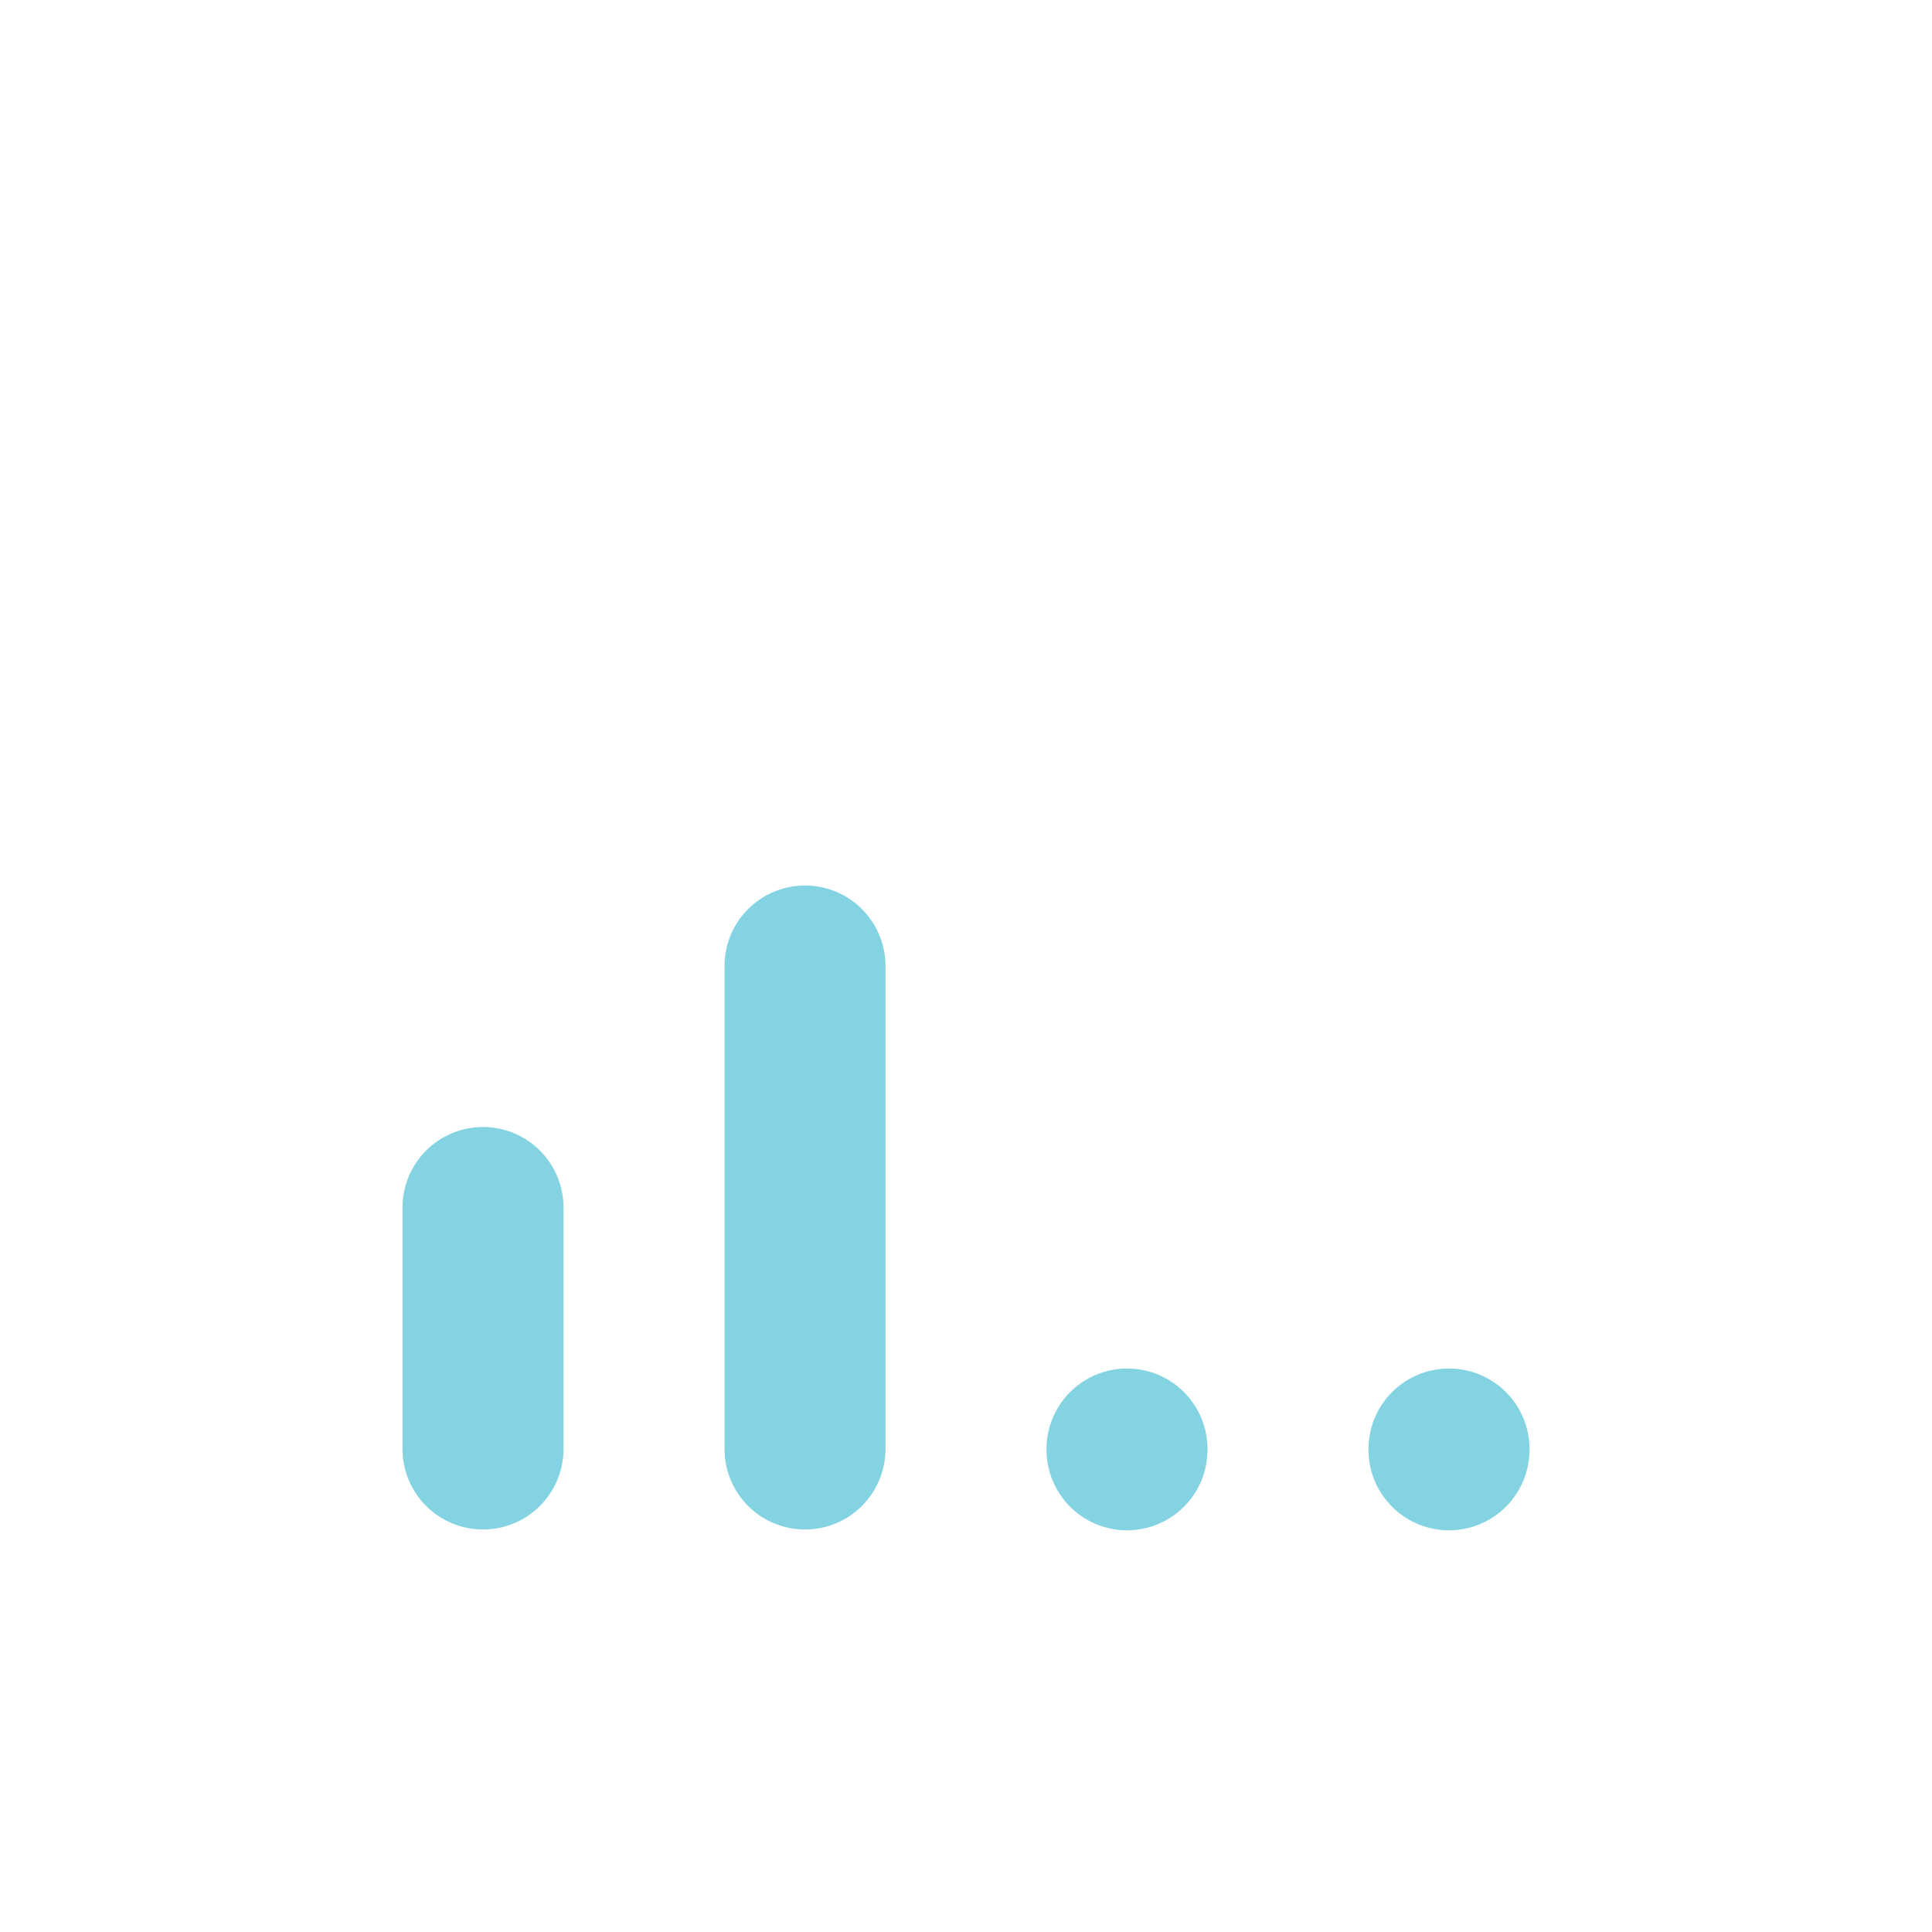
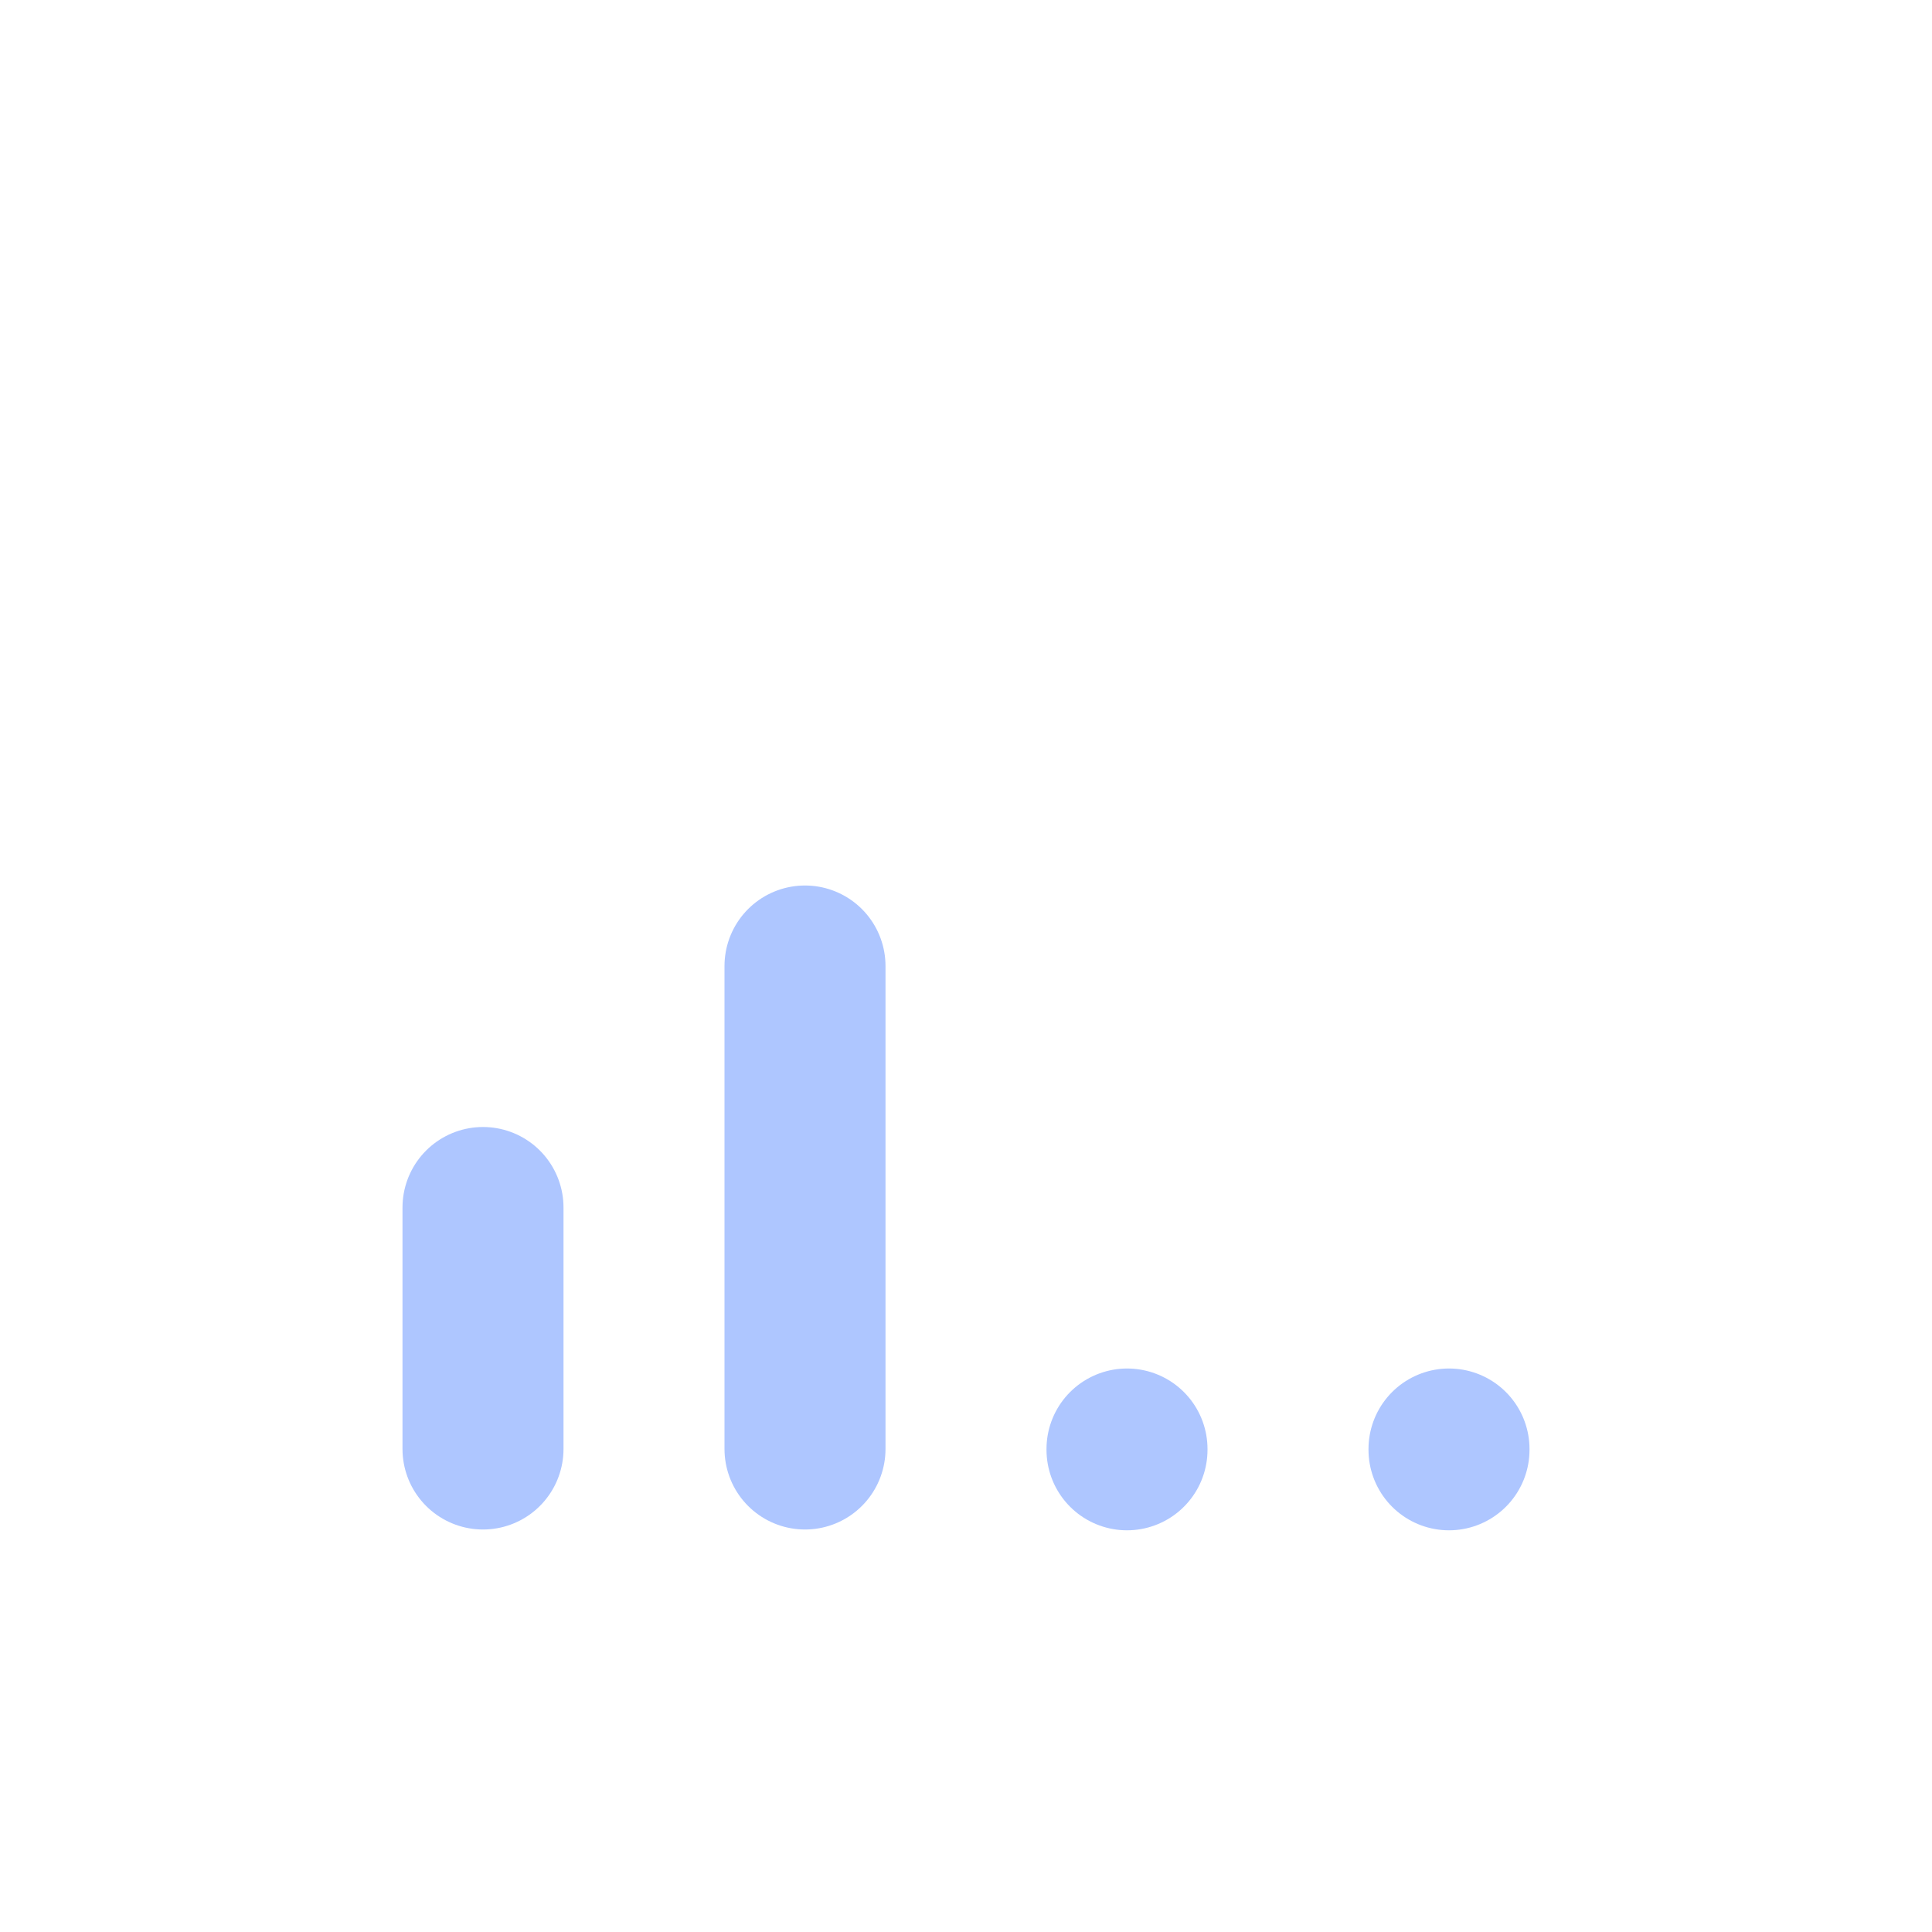
- <svg xmlns="http://www.w3.org/2000/svg" width="24" height="24" viewBox="0 0 24 24" fill="none" stroke="#83d3e3" stroke-width="2" stroke-linecap="round" stroke-linejoin="round" class="icon icon-tabler icons-tabler-outline icon-tabler-antenna-bars-3">
+ <svg xmlns="http://www.w3.org/2000/svg" width="24" height="24" viewBox="0 0 24 24" fill="none" stroke="#aec6ff" stroke-width="2" stroke-linecap="round" stroke-linejoin="round" class="icon icon-tabler icons-tabler-outline icon-tabler-antenna-bars-3">
  <path stroke="none" d="M0 0h24v24H0z" fill="none" />
  <path d="M6 18l0 -3" />
  <path d="M10 18l0 -6" />
  <path d="M14 18l0 .01" />
  <path d="M18 18l0 .01" />
</svg>
